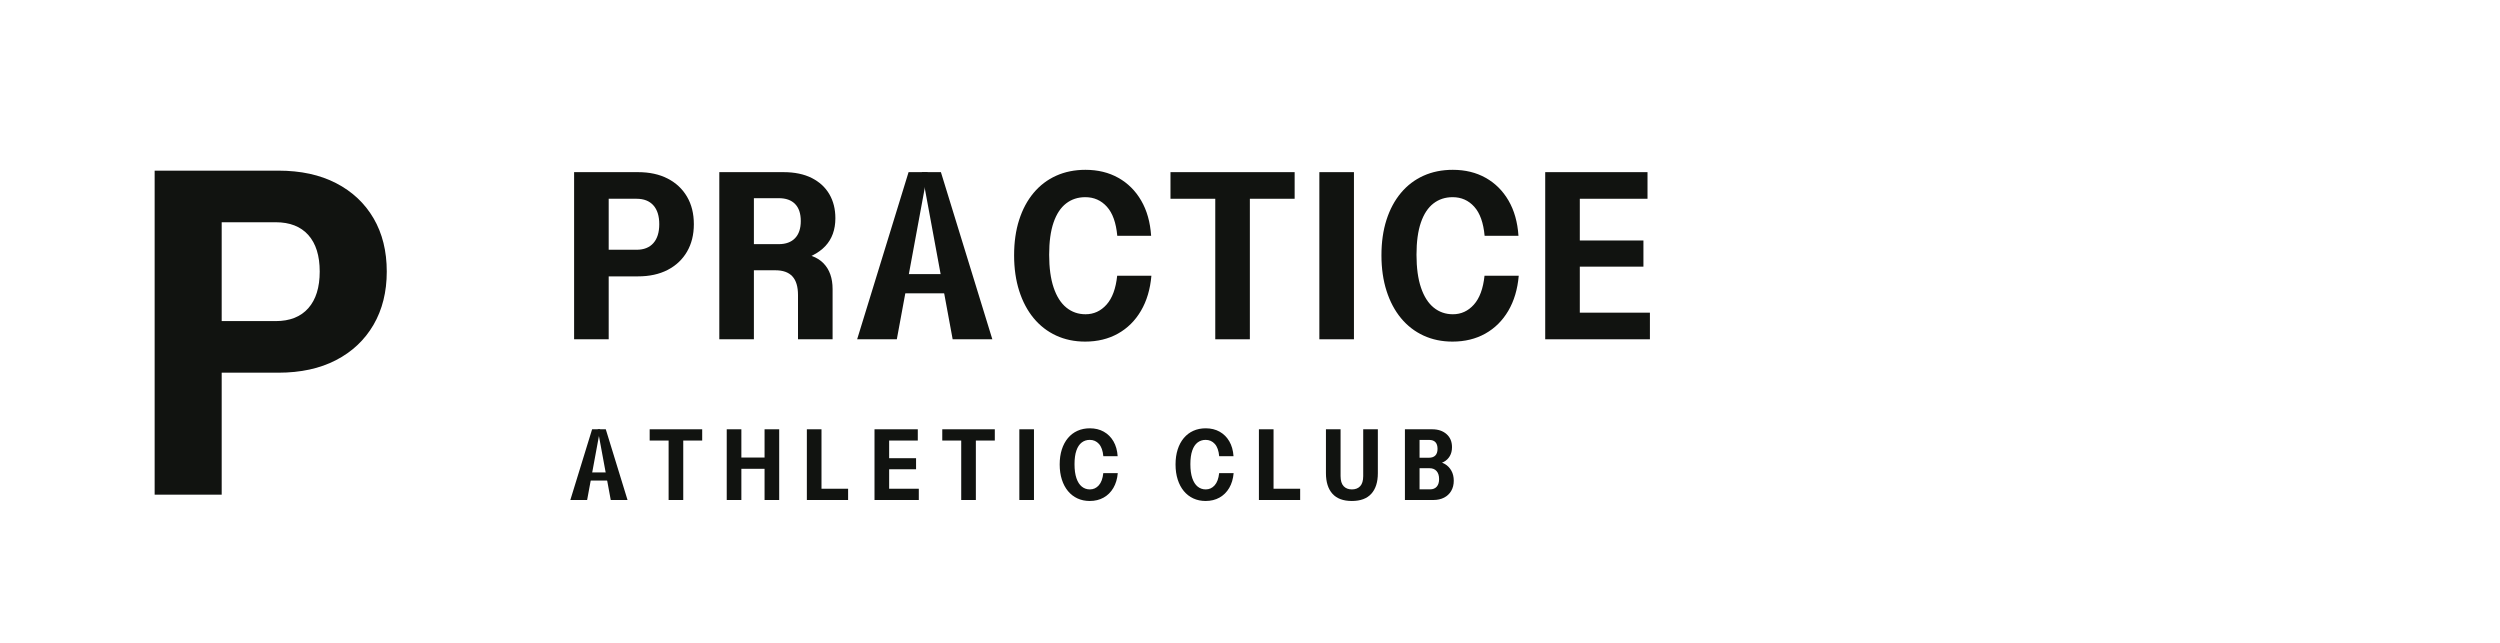
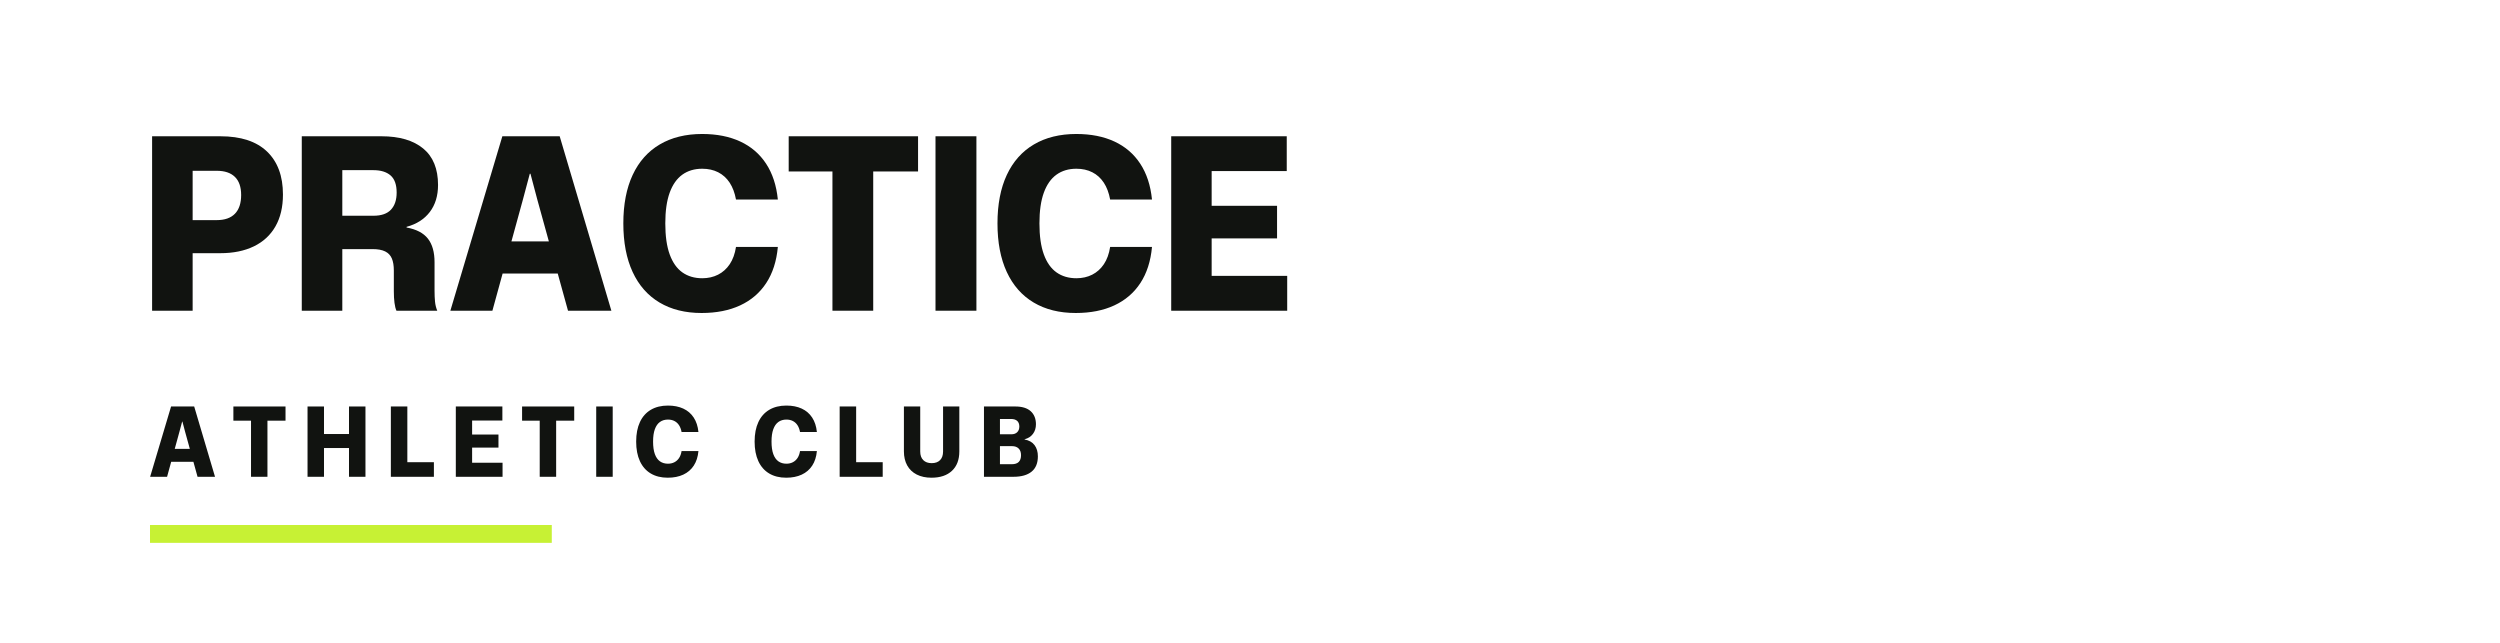
- <svg xmlns="http://www.w3.org/2000/svg" width="1400" height="360" viewBox="0 0 1400 360" role="img" aria-label="Practice Athletic Club custom horizontal lockup">
-   <path d="M50 0V720H324.913Q399.364 720 453.18 692.208Q506.996 664.417 536.413 614.208Q565.829 564 565.829 495.75Q565.829 427.917 536.329 377.333Q506.829 326.75 453.013 298.875Q399.197 271 324.913 271H167V385.667H318.997Q366.163 385.667 391.496 414.333Q416.829 443 416.829 495.792Q416.829 548.584 391.496 576.959Q366.163 605.333 318.997 605.333H199V0Z" fill="#111310" transform="translate(74.000 277.000) scale(0.252 -0.252)" />
-   <path d="M50 0V720H324.913Q399.364 720 453.18 692.208Q506.996 664.417 536.413 614.208Q565.829 564 565.829 495.75Q565.829 427.917 536.329 377.333Q506.829 326.75 453.013 298.875Q399.197 271 324.913 271H167V385.667H318.997Q366.163 385.667 391.496 414.333Q416.829 443 416.829 495.792Q416.829 548.584 391.496 576.959Q366.163 605.333 318.997 605.333H199V0Z" fill="#111310" transform="translate(315.000 190.000) scale(0.13 -0.13)" />
-   <path d="M50 0V720H326.164Q398.33 720 448.205 694.75Q498.08 669.5 524.038 625Q549.996 580.5 549.996 521.667Q549.996 447.5 506.538 401.25Q463.08 355 374.664 334.583L378.83 371.584Q459.83 367.75 498.913 327.292Q537.996 286.834 537.996 216.501V0H388.996V190.501Q388.996 244.751 364.83 271Q340.664 297.25 291.831 297.25H130.834V409.833H306.164Q351.58 409.833 376.288 435.542Q400.996 461.25 400.996 509.333Q400.996 557.584 376.58 582.709Q352.163 607.834 306.164 607.834H199V0Z" fill="#111310" transform="translate(396.310 190.000) scale(0.13 -0.13)" />
-   <polygon points="480.00,190.00 508.80,96.40 519.50,96.40 502.22,190.00" fill="#111310" />
-   <polygon points="533.49,190.00 516.21,96.40 526.91,96.40 555.71,190.00" fill="#111310" />
-   <rect x="497.69" y="153.50" width="40.32" height="10.76" fill="#111310" />
-   <path d="M335.997 -10Q267.581 -10 211.165 16.042Q154.749 42.083 114.374 90.833Q74 139.583 52 208.291Q30 277 30 361.75Q30 446.5 51.708 514.333Q73.416 582.167 113.999 630.625Q154.582 679.083 211.207 704.542Q267.831 730 337.247 730Q417.497 730 478.996 695.5Q540.496 661 577.454 597.458Q614.412 533.917 620.245 445.75H474.412Q466.829 529.833 429.746 571Q392.663 612.167 336.581 612.167Q288.915 612.167 253.874 585.042Q218.832 557.917 199.916 503Q181 448.084 181 364Q181 279.333 200.416 222.208Q219.832 165.083 255.165 136.458Q290.498 107.833 337.747 107.833Q391.08 107.833 428.163 149.333Q465.245 190.833 473.995 273.667H621.412Q613.828 186.333 576.371 122.583Q538.913 58.833 477.288 24.417Q415.664 -10 335.997 -10Z" fill="#111310" transform="translate(564.000 190.000) scale(0.13 -0.13)" />
-   <path d="M211.081 0V605.333H18.166V720H552.995V605.333H360.081V0Z" fill="#111310" transform="translate(653.110 190.000) scale(0.13 -0.13)" />
-   <path d="M50 0V720H199V0Z" fill="#111310" transform="translate(732.340 190.000) scale(0.13 -0.13)" />
-   <path d="M335.997 -10Q267.581 -10 211.165 16.042Q154.749 42.083 114.374 90.833Q74 139.583 52 208.291Q30 277 30 361.75Q30 446.5 51.708 514.333Q73.416 582.167 113.999 630.625Q154.582 679.083 211.207 704.542Q267.831 730 337.247 730Q417.497 730 478.996 695.5Q540.496 661 577.454 597.458Q614.412 533.917 620.245 445.75H474.412Q466.829 529.833 429.746 571Q392.663 612.167 336.581 612.167Q288.915 612.167 253.874 585.042Q218.832 557.917 199.916 503Q181 448.084 181 364Q181 279.333 200.416 222.208Q219.832 165.083 255.165 136.458Q290.498 107.833 337.747 107.833Q391.08 107.833 428.163 149.333Q465.245 190.833 473.995 273.667H621.412Q613.828 186.333 576.371 122.583Q538.913 58.833 477.288 24.417Q415.664 -10 335.997 -10Z" fill="#111310" transform="translate(769.710 190.000) scale(0.13 -0.13)" />
-   <path d="M50 0V720H199V0ZM122 0V114.667H500.996V0ZM122 312.917V425.583H473.08V312.917ZM122 605.333V720H490.663V605.333Z" fill="#111310" transform="translate(858.820 190.000) scale(0.13 -0.13)" />
-   <polygon points="319.39,280.00 331.58,240.40 336.10,240.40 328.79,280.00" fill="#111310" />
-   <polygon points="342.02,280.00 334.71,240.40 339.24,240.40 351.42,280.00" fill="#111310" />
-   <rect x="326.88" y="264.56" width="17.06" height="4.55" fill="#111310" />
-   <path d="M211.081 0V605.333H18.166V720H552.995V605.333H360.081V0Z" fill="#111310" transform="translate(362.815 280.000) scale(0.055 -0.055)" />
-   <path d="M50 0V720H199V0ZM435.163 0V720H584.162V0ZM122 432.333H505.163V317.667H122Z" fill="#111310" transform="translate(404.220 280.000) scale(0.055 -0.055)" />
-   <path d="M50 0V720H199V0ZM122 0V114.667H469.996V0Z" fill="#111310" transform="translate(449.090 280.000) scale(0.055 -0.055)" />
-   <path d="M50 0V720H199V0ZM122 0V114.667H500.996V0ZM122 312.917V425.583H473.08V312.917ZM122 605.333V720H490.663V605.333Z" fill="#111310" transform="translate(486.975 280.000) scale(0.055 -0.055)" />
-   <path d="M211.081 0V605.333H18.166V720H552.995V605.333H360.081V0Z" fill="#111310" transform="translate(526.675 280.000) scale(0.055 -0.055)" />
-   <path d="M50 0V720H199V0Z" fill="#111310" transform="translate(568.080 280.000) scale(0.055 -0.055)" />
-   <path d="M335.997 -10Q267.581 -10 211.165 16.042Q154.749 42.083 114.374 90.833Q74 139.583 52 208.291Q30 277 30 361.75Q30 446.5 51.708 514.333Q73.416 582.167 113.999 630.625Q154.582 679.083 211.207 704.542Q267.831 730 337.247 730Q417.497 730 478.996 695.5Q540.496 661 577.454 597.458Q614.412 533.917 620.245 445.75H474.412Q466.829 529.833 429.746 571Q392.663 612.167 336.581 612.167Q288.915 612.167 253.874 585.042Q218.832 557.917 199.916 503Q181 448.084 181 364Q181 279.333 200.416 222.208Q219.832 165.083 255.165 136.458Q290.498 107.833 337.747 107.833Q391.08 107.833 428.163 149.333Q465.245 190.833 473.995 273.667H621.412Q613.828 186.333 576.371 122.583Q538.913 58.833 477.288 24.417Q415.664 -10 335.997 -10Z" fill="#111310" transform="translate(591.775 280.000) scale(0.055 -0.055)" />
-   <path d="" fill="#111310" transform="translate(637.360 280.000) scale(0.055 -0.055)" />
-   <path d="M335.997 -10Q267.581 -10 211.165 16.042Q154.749 42.083 114.374 90.833Q74 139.583 52 208.291Q30 277 30 361.75Q30 446.5 51.708 514.333Q73.416 582.167 113.999 630.625Q154.582 679.083 211.207 704.542Q267.831 730 337.247 730Q417.497 730 478.996 695.5Q540.496 661 577.454 597.458Q614.412 533.917 620.245 445.75H474.412Q466.829 529.833 429.746 571Q392.663 612.167 336.581 612.167Q288.915 612.167 253.874 585.042Q218.832 557.917 199.916 503Q181 448.084 181 364Q181 279.333 200.416 222.208Q219.832 165.083 255.165 136.458Q290.498 107.833 337.747 107.833Q391.08 107.833 428.163 149.333Q465.245 190.833 473.995 273.667H621.412Q613.828 186.333 576.371 122.583Q538.913 58.833 477.288 24.417Q415.664 -10 335.997 -10Z" fill="#111310" transform="translate(656.655 280.000) scale(0.055 -0.055)" />
-   <path d="M50 0V720H199V0ZM122 0V114.667H469.996V0Z" fill="#111310" transform="translate(702.240 280.000) scale(0.055 -0.055)" />
-   <path d="M307.331 -10Q175.832 -10 109.75 63.666Q43.667 137.332 43.667 273.498V720H192.667V243.998Q192.667 174.165 223.458 140.999Q254.249 107.833 307.915 107.833Q361.997 107.833 392.58 140.999Q423.163 174.165 423.163 243.414V720H572.162V272.331Q572.162 137.332 505.788 63.666Q439.414 -10 307.331 -10Z" fill="#111310" transform="translate(740.125 280.000) scale(0.055 -0.055)" />
-   <path d="M171 0V108.333H305.331Q350.33 108.333 374.164 135.966Q397.997 163.598 397.997 213.049Q397.997 265.25 372.372 294.458Q346.747 323.667 300.331 323.667H171V430.333H294.414Q336.761 430.333 359.421 453.042Q382.08 475.75 382.08 521Q382.08 566.164 360.455 588.915Q338.83 611.667 297.414 611.667H171V720H327.914Q417.664 720 473.538 671.053Q529.413 622.107 529.413 538.013Q529.413 485 506.913 447.0Q484.414 409 447.205 389.0Q409.997 369 364.248 369L367.164 390Q416.914 390 457.622 366.0Q498.33 342 522.83 298.5Q547.33 255 547.33 196Q547.33 137 521.288 92.5Q495.247 48 448.455 24.0Q401.664 0 338.83 0ZM50 0V720H199V0Z" fill="#111310" transform="translate(784.005 280.000) scale(0.055 -0.055)" />
+ <svg xmlns="http://www.w3.org/2000/svg" width="1400" height="360" viewBox="0 0 1400 360" role="img" aria-label="Practice Athletic Club horizontal logo">
+   <path d="M38.636 729H323.997Q452.334 729 518.899 665.22Q585.464 601.44 585.464 485.631Q585.464 407.408 554.131 352.461Q522.799 297.513 463.855 268.962Q404.912 240.41 323.867 240.41H193.452V378.608H308.826Q359.054 378.608 384.918 405.422Q410.783 432.237 410.783 483.382Q410.783 533.874 384.62 559.325Q358.457 584.776 308.826 584.776H187.184L208.043 604.98V0H38.636Z" fill="#111310" transform="translate(80.00 174.00) scale(0.134 -0.134)" />
+   <path d="M39.273 729H372.286Q484.762 729 546.758 677.847Q608.753 626.693 608.753 525.528Q608.753 457.917 574.494 412.779Q540.236 367.641 477.199 350.498V347.728Q538.554 336.611 566.344 301.22Q594.134 265.829 594.134 202.658V84.16Q594.134 57.729 596.118 37.846Q598.101 17.962 605.434 0H434.911Q429.427 12.125 426.714 33.273Q424.001 54.42 424.001 81.593V167.958Q424.001 198.854 415.681 218.444Q407.361 238.035 387.825 247.75Q368.289 257.464 335.116 257.464H194.088V396.9H338.812Q388.406 396.9 412.096 422.352Q435.787 447.804 435.787 493.8Q435.787 543.108 410.458 565.254Q385.129 587.399 338.293 587.399H208.679V0H39.273Z" fill="#111310" transform="translate(163.73 174.00) scale(0.134 -0.134)" />
+   <path d="M218.604 729H458.235L674.232 0H493.032L364.361 465.747L336.123 572.407H333.309L304.889 465.747L177.051 0H1.387ZM226.388 289.621H441.702L474.015 155.265H195.064Z" fill="#111310" transform="translate(252.02 174.00) scale(0.134 -0.134)" />
+   <path d="M18.413 364.829Q18.413 483.958 57.433 567.511Q96.454 651.063 170.525 694.811Q244.596 738.56 348.016 738.568Q439.264 738.568 507.055 707.117Q574.846 675.665 615.053 614.354Q655.261 553.043 664.143 464.67H489.225Q481.542 506.59 462.691 535.19Q443.84 563.789 414.742 578.568Q385.644 593.346 348.215 593.346Q299.525 593.346 265.009 568.596Q230.493 543.845 212.134 493.37Q193.774 442.895 193.774 364.829Q193.774 285.663 212.246 235.025Q230.719 184.387 265.273 160.034Q299.828 135.681 348.206 135.681Q384.858 135.681 414.311 150.616Q443.764 165.551 463.157 194.521Q482.549 223.492 489.258 266.564H664.175Q655.924 177.143 615.597 115.633Q575.269 54.123 506.734 22.291Q438.199 -9.541 345.629 -9.541Q243.082 -9.541 169.569 34.261Q96.056 78.062 57.234 161.933Q18.413 245.805 18.413 364.829Z" fill="#111310" transform="translate(346.60 174.00) scale(0.134 -0.134)" />
+   <path d="M186.49 596.812H356.891V0H186.49ZM3.633 729H544.267V581.922H3.633Z" fill="#111310" transform="translate(441.18 174.00) scale(0.134 -0.134)" />
+   <path d="M39.273 729H210.238V0H39.273Z" fill="#111310" transform="translate(518.62 174.00) scale(0.134 -0.134)" />
+   <path d="M18.413 364.829Q18.413 483.958 57.433 567.511Q96.454 651.063 170.525 694.811Q244.596 738.56 348.016 738.568Q439.264 738.568 507.055 707.117Q574.846 675.665 615.053 614.354Q655.261 553.043 664.143 464.67H489.225Q481.542 506.59 462.691 535.19Q443.84 563.789 414.742 578.568Q385.644 593.346 348.215 593.346Q299.525 593.346 265.009 568.596Q230.493 543.845 212.134 493.37Q193.774 442.895 193.774 364.829Q193.774 285.663 212.246 235.025Q230.719 184.387 265.273 160.034Q299.828 135.681 348.206 135.681Q384.858 135.681 414.311 150.616Q443.764 165.551 463.157 194.521Q482.549 223.492 489.258 266.564H664.175Q655.924 177.143 615.597 115.633Q575.269 54.123 506.734 22.291Q438.199 -9.541 345.629 -9.541Q243.082 -9.541 169.569 34.261Q96.056 78.062 57.234 161.933Q18.413 245.805 18.413 364.829Z" fill="#111310" transform="translate(556.12 174.00) scale(0.134 -0.134)" />
+   <path d="M38.636 729H521.474V583.621H174.712L207.645 616.68V112.45L174.712 145.51H523.363V0H38.636ZM174.712 438.312H480.978V302.308H174.712Z" fill="#111310" transform="translate(650.70 174.00) scale(0.134 -0.134)" />
+   <path d="M218.604 729H458.235L674.232 0H493.032L364.361 465.747L336.123 572.407H333.309L304.889 465.747L177.051 0H1.387ZM226.388 289.621H441.702L474.015 155.265H195.064Z" fill="#111310" transform="translate(84.00 267.00) scale(0.054 -0.054)" />
+   <path d="M186.49 596.812H356.891V0H186.49ZM3.633 729H544.267V581.922H3.633Z" fill="#111310" transform="translate(130.50 267.00) scale(0.054 -0.054)" />
+   <path d="M39.273 729H209.99V0H39.273ZM469.249 729H639.994V0H469.249ZM176.401 443.517H502.603V298.254H176.401Z" fill="#111310" transform="translate(170.10 267.00) scale(0.054 -0.054)" />
+   <path d="M39.273 729H210.204V124.791L186.757 151.152H485.631V0H39.273Z" fill="#111310" transform="translate(216.76 267.00) scale(0.054 -0.054)" />
+   <path d="M38.636 729H521.474V583.621H174.712L207.645 616.68V112.45L174.712 145.51H523.363V0H38.636ZM174.712 438.312H480.978V302.308H174.712Z" fill="#111310" transform="translate(253.17 267.00) scale(0.054 -0.054)" />
+   <path d="M186.49 596.812H356.891V0H186.49ZM3.633 729H544.267V581.922H3.633Z" fill="#111310" transform="translate(292.17 267.00) scale(0.054 -0.054)" />
+   <path d="M39.273 729H210.238V0H39.273Z" fill="#111310" transform="translate(331.76 267.00) scale(0.054 -0.054)" />
+   <path d="M18.413 364.829Q18.413 483.958 57.433 567.511Q96.454 651.063 170.525 694.811Q244.596 738.56 348.016 738.568Q439.264 738.568 507.055 707.117Q574.846 675.665 615.053 614.354Q655.261 553.043 664.143 464.67H489.225Q481.542 506.59 462.691 535.19Q443.84 563.789 414.742 578.568Q385.644 593.346 348.215 593.346Q299.525 593.346 265.009 568.596Q230.493 543.845 212.134 493.37Q193.774 442.895 193.774 364.829Q193.774 285.663 212.246 235.025Q230.719 184.387 265.273 160.034Q299.828 135.681 348.206 135.681Q384.858 135.681 414.311 150.616Q443.764 165.551 463.157 194.521Q482.549 223.492 489.258 266.564H664.175Q655.924 177.143 615.597 115.633Q575.269 54.123 506.734 22.291Q438.199 -9.541 345.629 -9.541Q243.082 -9.541 169.569 34.261Q96.056 78.062 57.234 161.933Q18.413 245.805 18.413 364.829Z" fill="#111310" transform="translate(355.26 267.00) scale(0.054 -0.054)" />
+   <path d="" fill="#111310" transform="translate(401.76 267.00) scale(0.054 -0.054)" />
+   <path d="M18.413 364.829Q18.413 483.958 57.433 567.511Q96.454 651.063 170.525 694.811Q244.596 738.56 348.016 738.568Q439.264 738.568 507.055 707.117Q574.846 675.665 615.053 614.354Q655.261 553.043 664.143 464.67H489.225Q481.542 506.59 462.691 535.19Q443.84 563.789 414.742 578.568Q385.644 593.346 348.215 593.346Q299.525 593.346 265.009 568.596Q230.493 543.845 212.134 493.37Q193.774 442.895 193.774 364.829Q193.774 285.663 212.246 235.025Q230.719 184.387 265.273 160.034Q299.828 135.681 348.206 135.681Q384.858 135.681 414.311 150.616Q443.764 165.551 463.157 194.521Q482.549 223.492 489.258 266.564H664.175Q655.924 177.143 615.597 115.633Q575.269 54.123 506.734 22.291Q438.199 -9.541 345.629 -9.541Q243.082 -9.541 169.569 34.261Q96.056 78.062 57.234 161.933Q18.413 245.805 18.413 364.829Z" fill="#111310" transform="translate(421.59 267.00) scale(0.054 -0.054)" />
+   <path d="M39.273 729H210.204V124.791L186.757 151.152H485.631V0H39.273Z" fill="#111310" transform="translate(468.09 267.00) scale(0.054 -0.054)" />
+   <path d="M31.276 263.482V729H200.484V262.293Q200.484 204.216 232.035 172.779Q263.586 141.343 319.176 141.343Q376.061 141.343 406.696 173.061Q437.331 204.78 437.331 262.293V729H606.011V263.482Q606.011 133.74 529.726 62.1Q453.44 -9.541 317.559 -9.541Q228.658 -9.541 164.131 23.361Q99.604 56.262 65.44 117.741Q31.276 179.22 31.276 263.482Z" fill="#111310" transform="translate(504.50 267.00) scale(0.054 -0.054)" />
+   <path d="M39.273 729H364.732Q470.028 729 524.151 679.789Q578.274 630.579 578.274 543.986Q578.274 485.962 546.788 444.28Q515.303 402.598 460.393 389.278V386.592Q529.202 374.532 563.763 328.378Q598.324 282.225 598.324 212.189Q598.324 106.522 533.191 53.261Q468.058 0 345.025 0H39.273ZM423.604 223.826Q423.604 268.78 398.952 293.242Q374.3 317.704 330.773 317.704H190.442V440.729H323.821Q362.604 440.729 384.329 462.722Q406.054 484.714 406.054 520.765Q406.054 559.166 384.05 579.31Q362.047 599.453 320.571 599.453H205.033V130.274H326.551Q376.877 130.274 400.24 154.298Q423.604 178.323 423.604 223.826Z" fill="#111310" transform="translate(548.90 267.00) scale(0.054 -0.054)" />
+   <rect x="84" y="294" width="225" height="10" fill="#C7F134" />
</svg>
